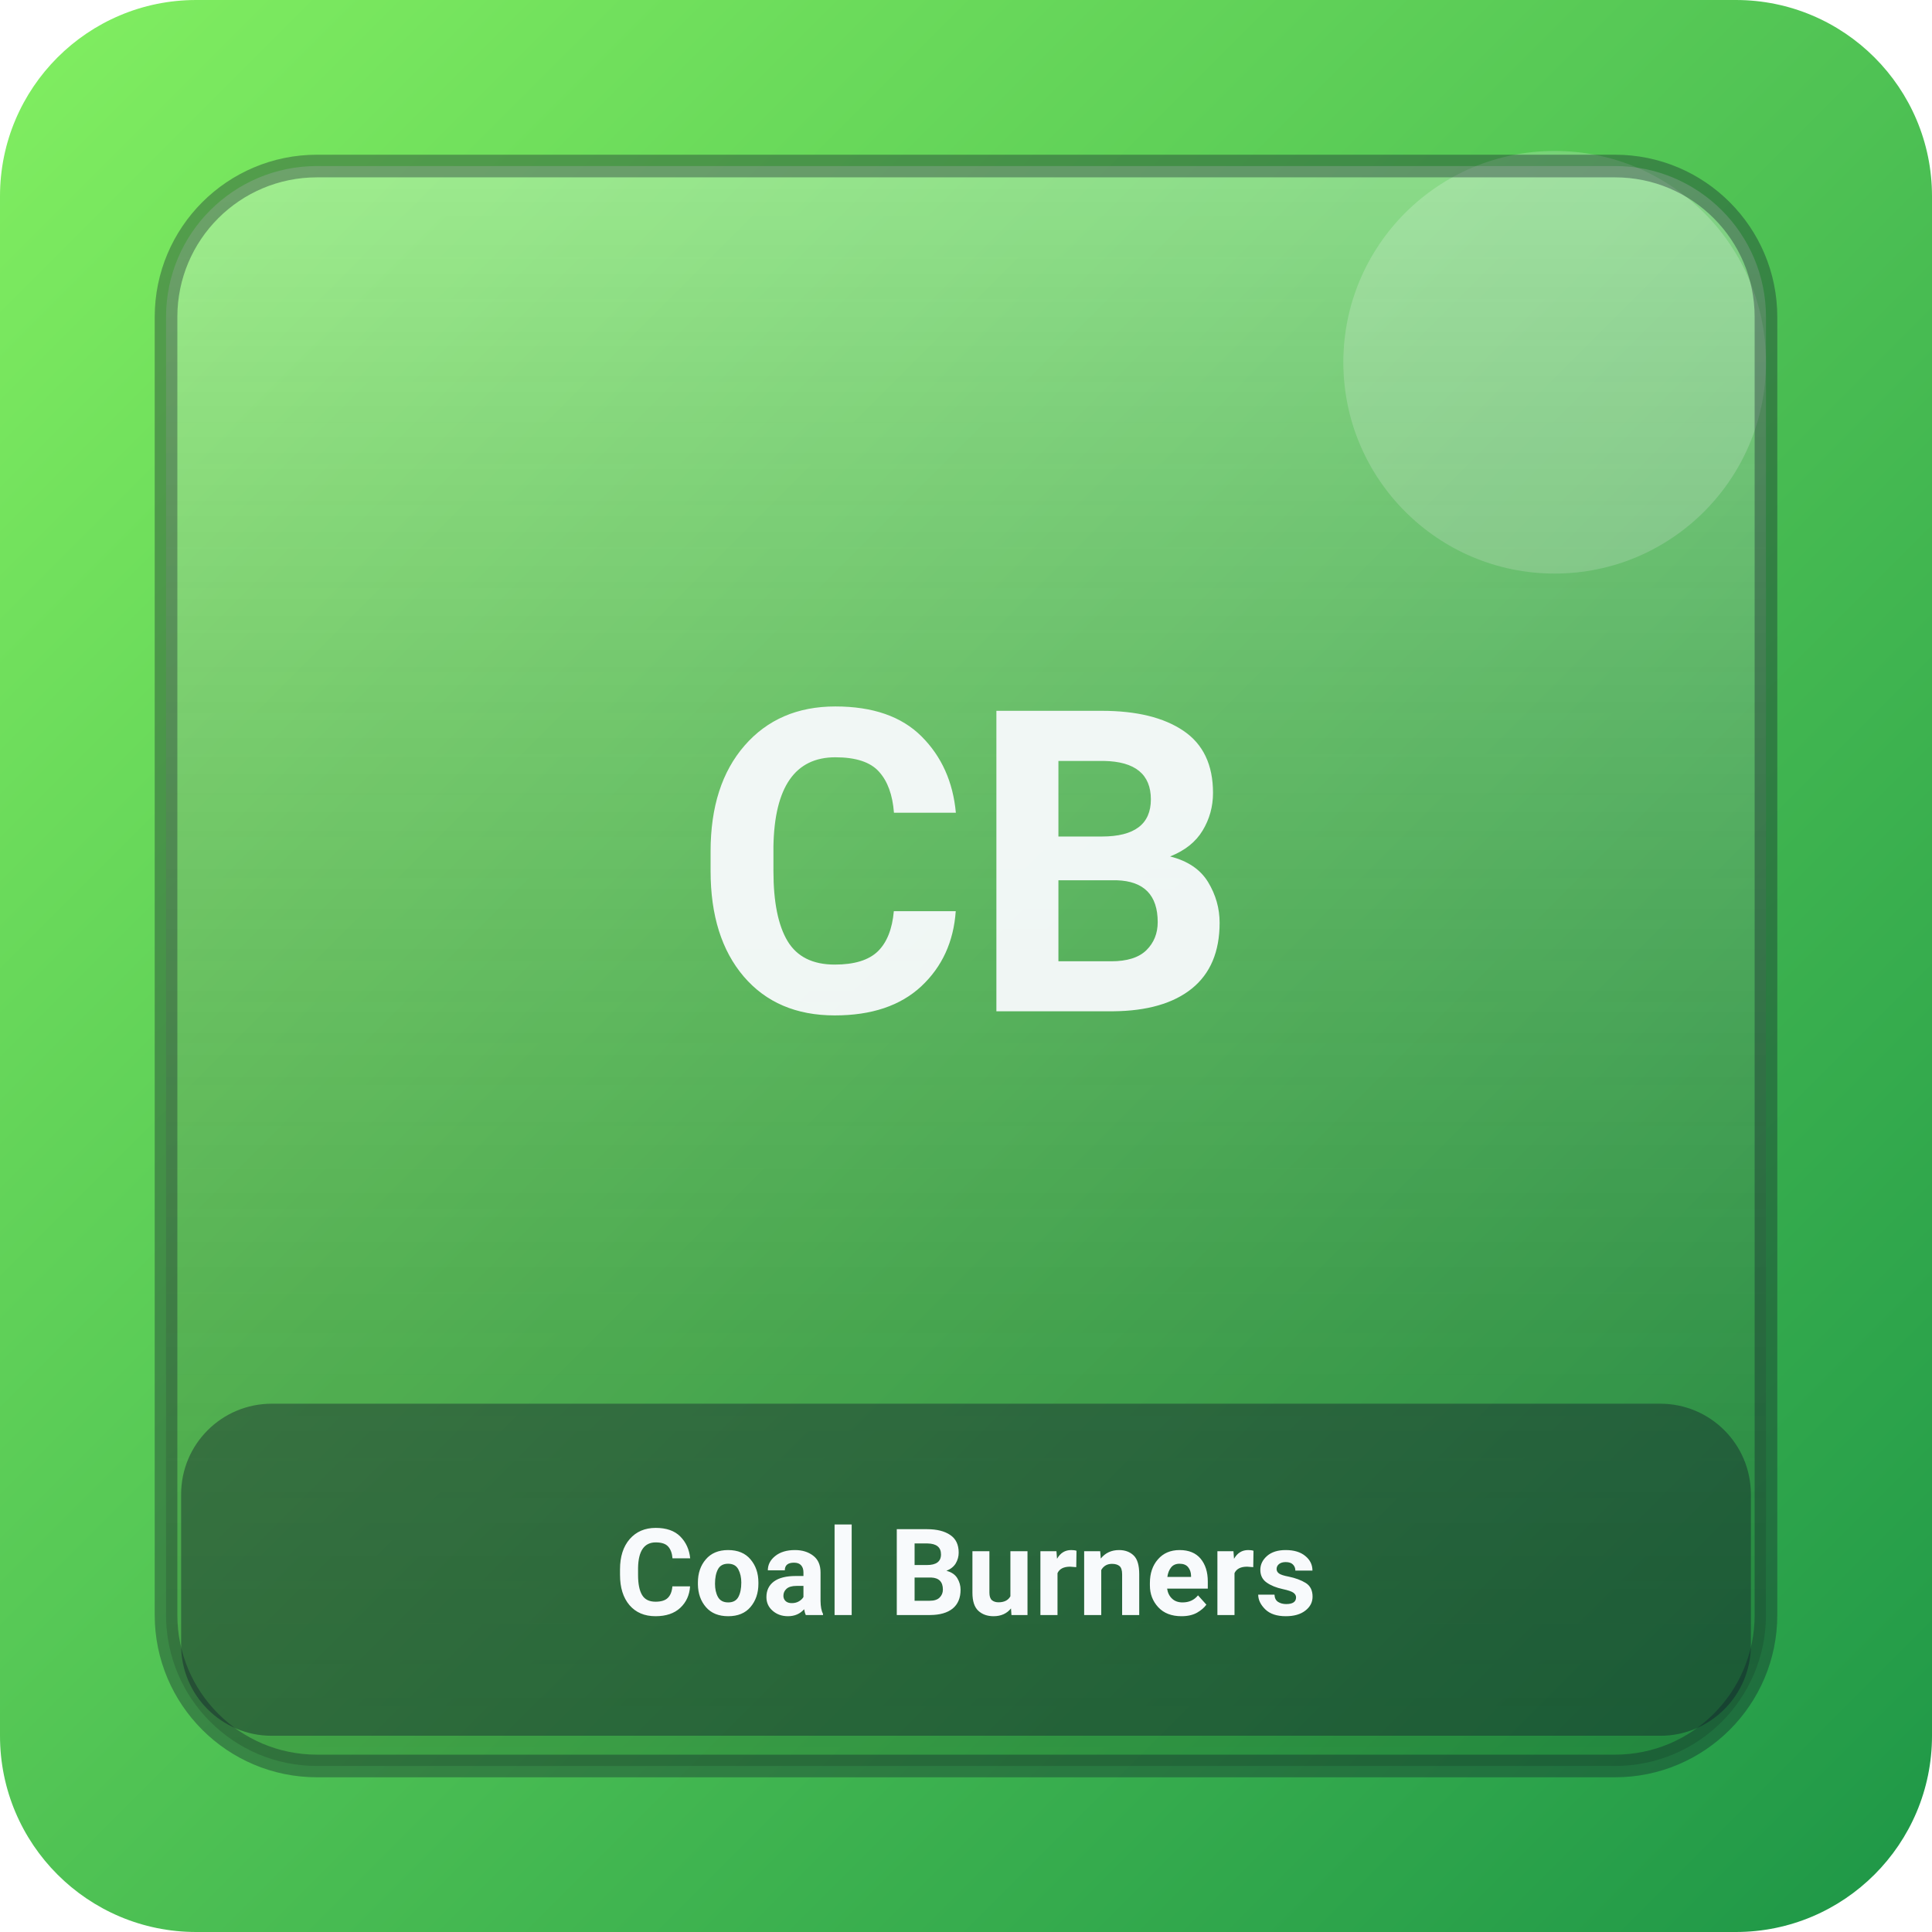
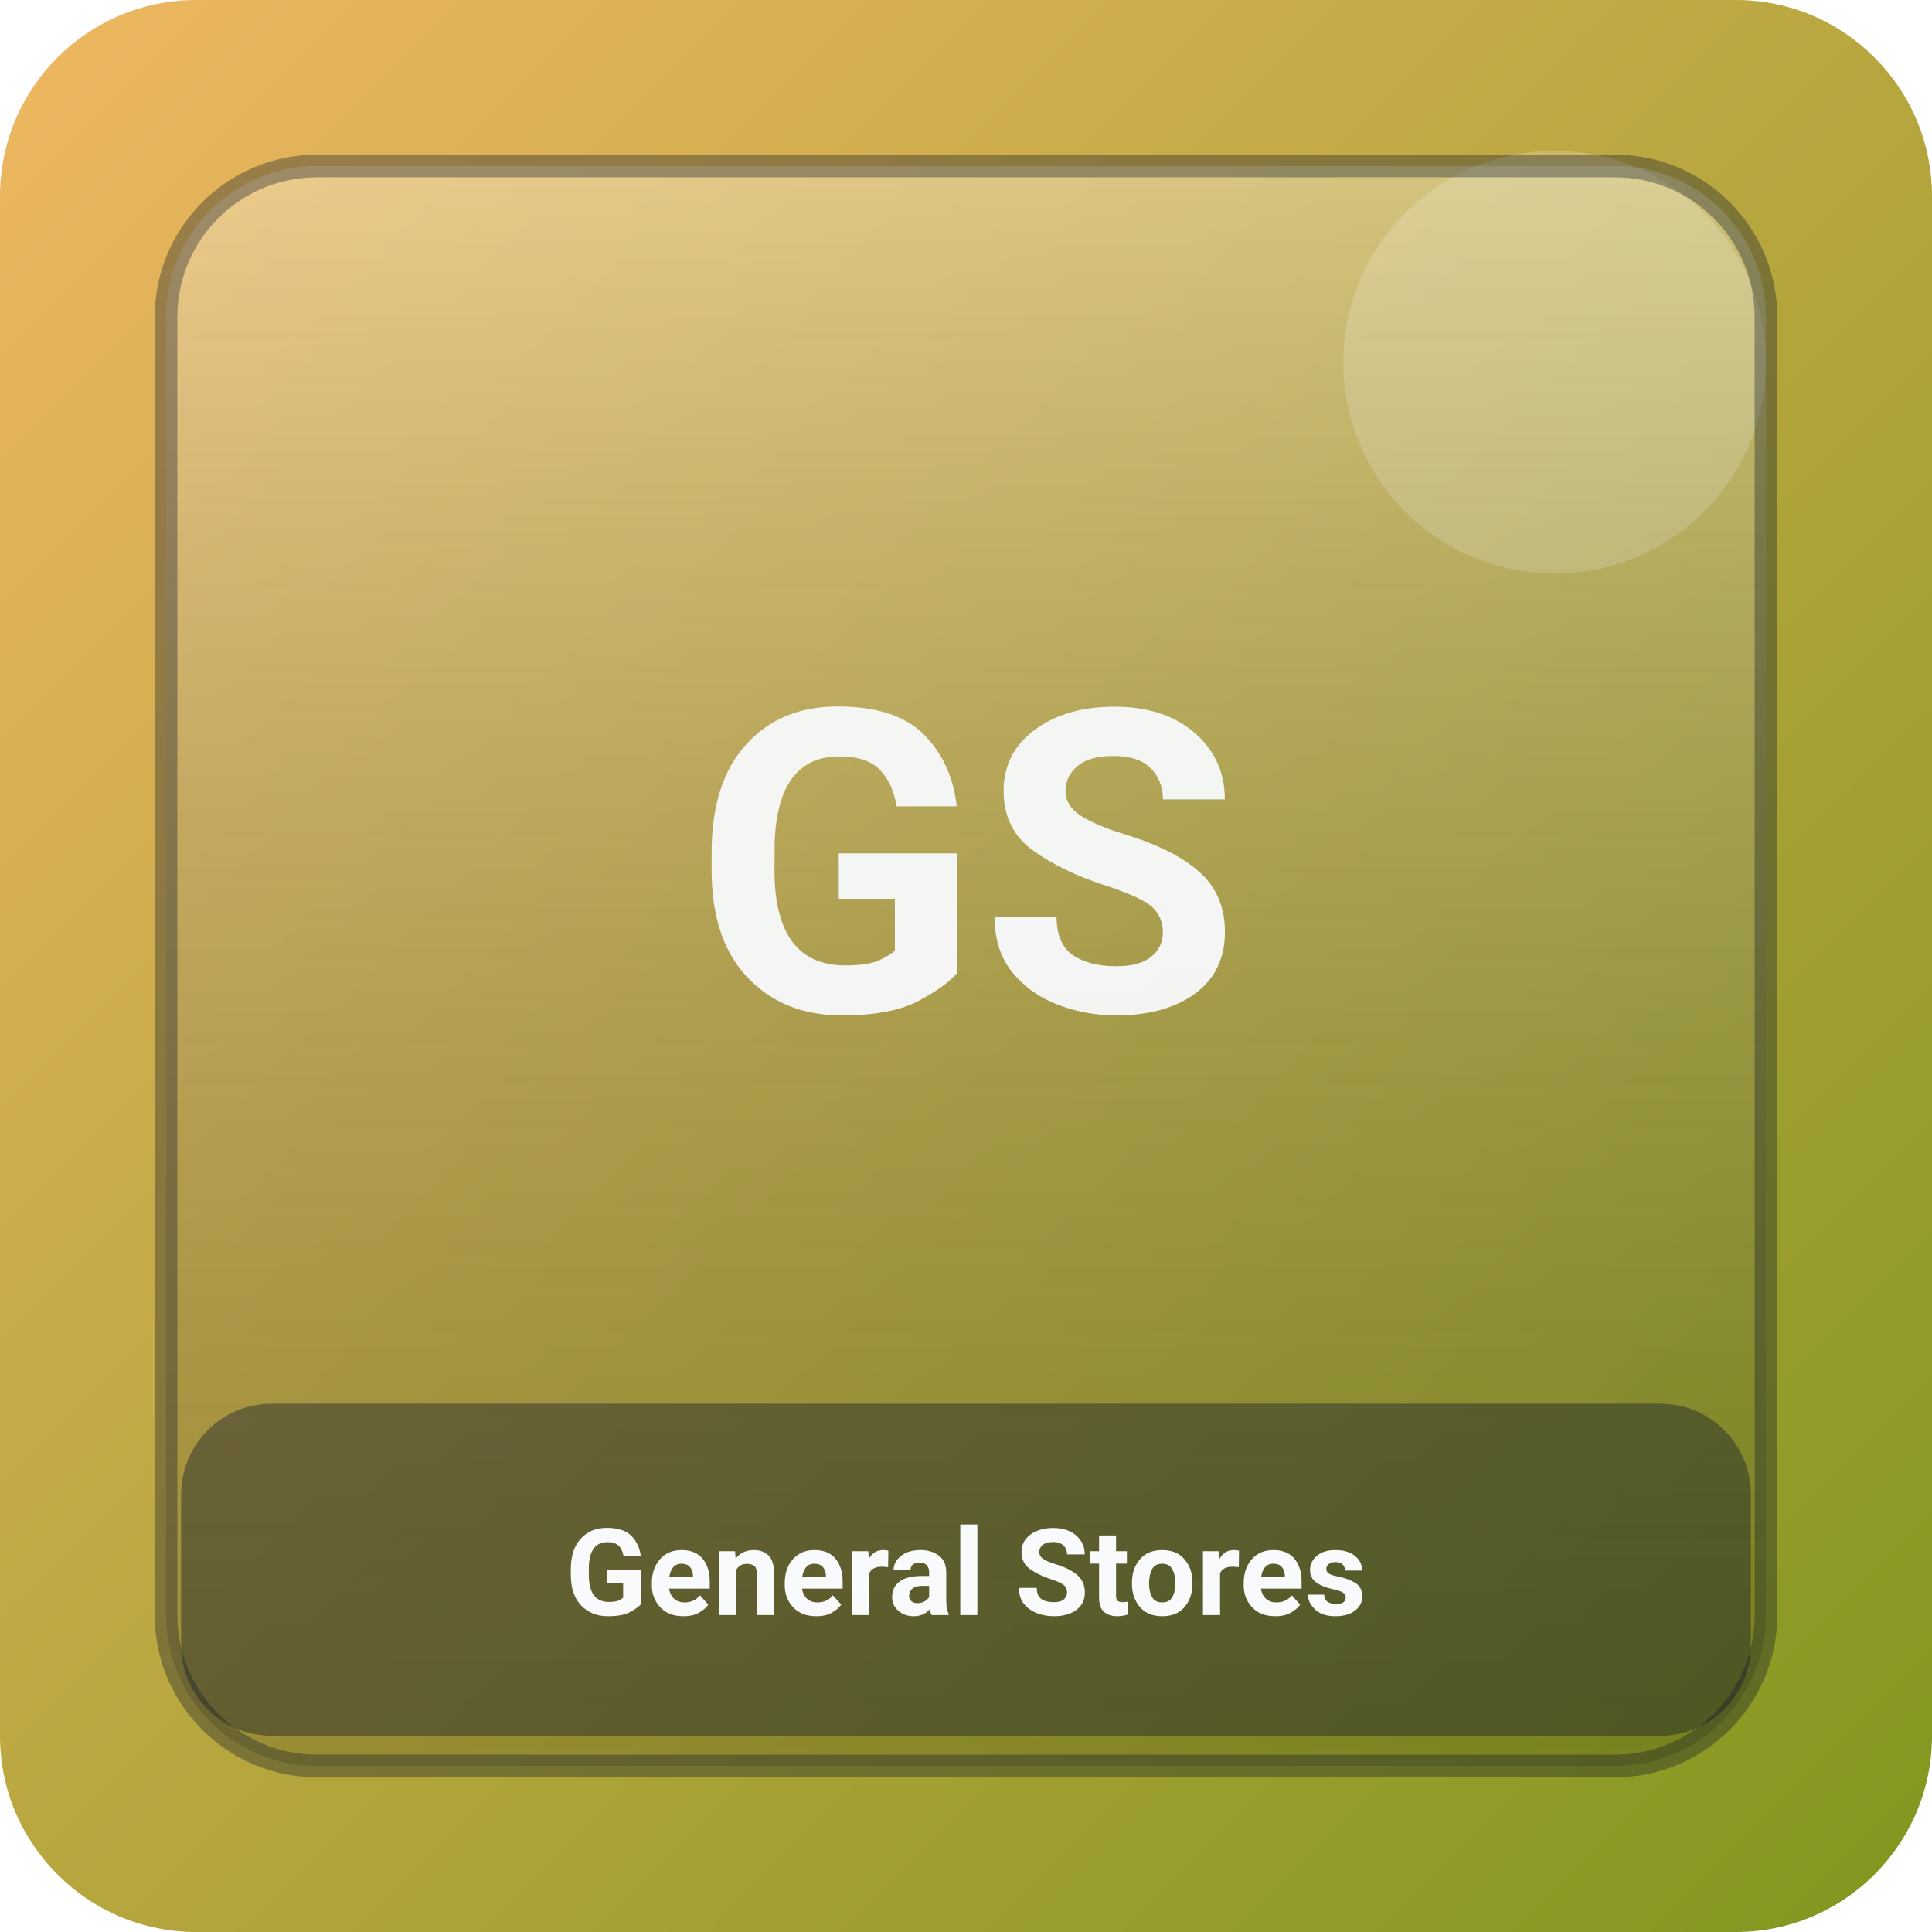
- <svg xmlns="http://www.w3.org/2000/svg" viewBox="0 0 256 256" role="img" aria-label="Coal Burners">
+ <svg xmlns="http://www.w3.org/2000/svg" viewBox="0 0 256 256" role="img" aria-label="General Stores">
  <defs>
    <linearGradient id="bg" x1="0" y1="0" x2="1" y2="1">
-       <stop offset="0%" stop-color="hsl(106 82% 66%)" />
-       <stop offset="100%" stop-color="hsl(141 68% 35%)" />
+       <stop offset="0%" stop-color="hsl(36 82% 66%)" />
+       <stop offset="100%" stop-color="hsl(71 68% 35%)" />
    </linearGradient>
    <linearGradient id="panel" x1="0" y1="0" x2="0" y2="1">
      <stop offset="0%" stop-color="rgba(255,255,255,0.3)" />
      <stop offset="100%" stop-color="rgba(0,0,0,0.15)" />
    </linearGradient>
  </defs>
  <rect width="256" height="256" rx="26" fill="url(#bg)" />
  <circle cx="206" cy="48" r="28" fill="rgba(255,255,255,0.2)" />
  <rect x="22" y="22" width="212" height="212" rx="20" fill="url(#panel)" stroke="rgba(15,23,42,0.35)" stroke-width="3" />
-   <text x="128" y="134" text-anchor="middle" font-size="56" font-family="Roboto,sans-serif" fill="rgba(248,250,252,0.95)" font-weight="700">CB</text>
+   <text x="128" y="134" text-anchor="middle" font-size="56" font-family="Roboto,sans-serif" fill="rgba(248,250,252,0.95)" font-weight="700">GS</text>
  <rect x="24" y="186" width="208" height="44" rx="12" fill="rgba(15,23,42,0.4)" />
-   <text x="128" y="214" text-anchor="middle" font-size="16" font-family="Roboto,sans-serif" fill="#f8fafc" font-weight="600">Coal Burners</text>
+   <text x="128" y="214" text-anchor="middle" font-size="16" font-family="Roboto,sans-serif" fill="#f8fafc" font-weight="600">General Stores</text>
</svg>
